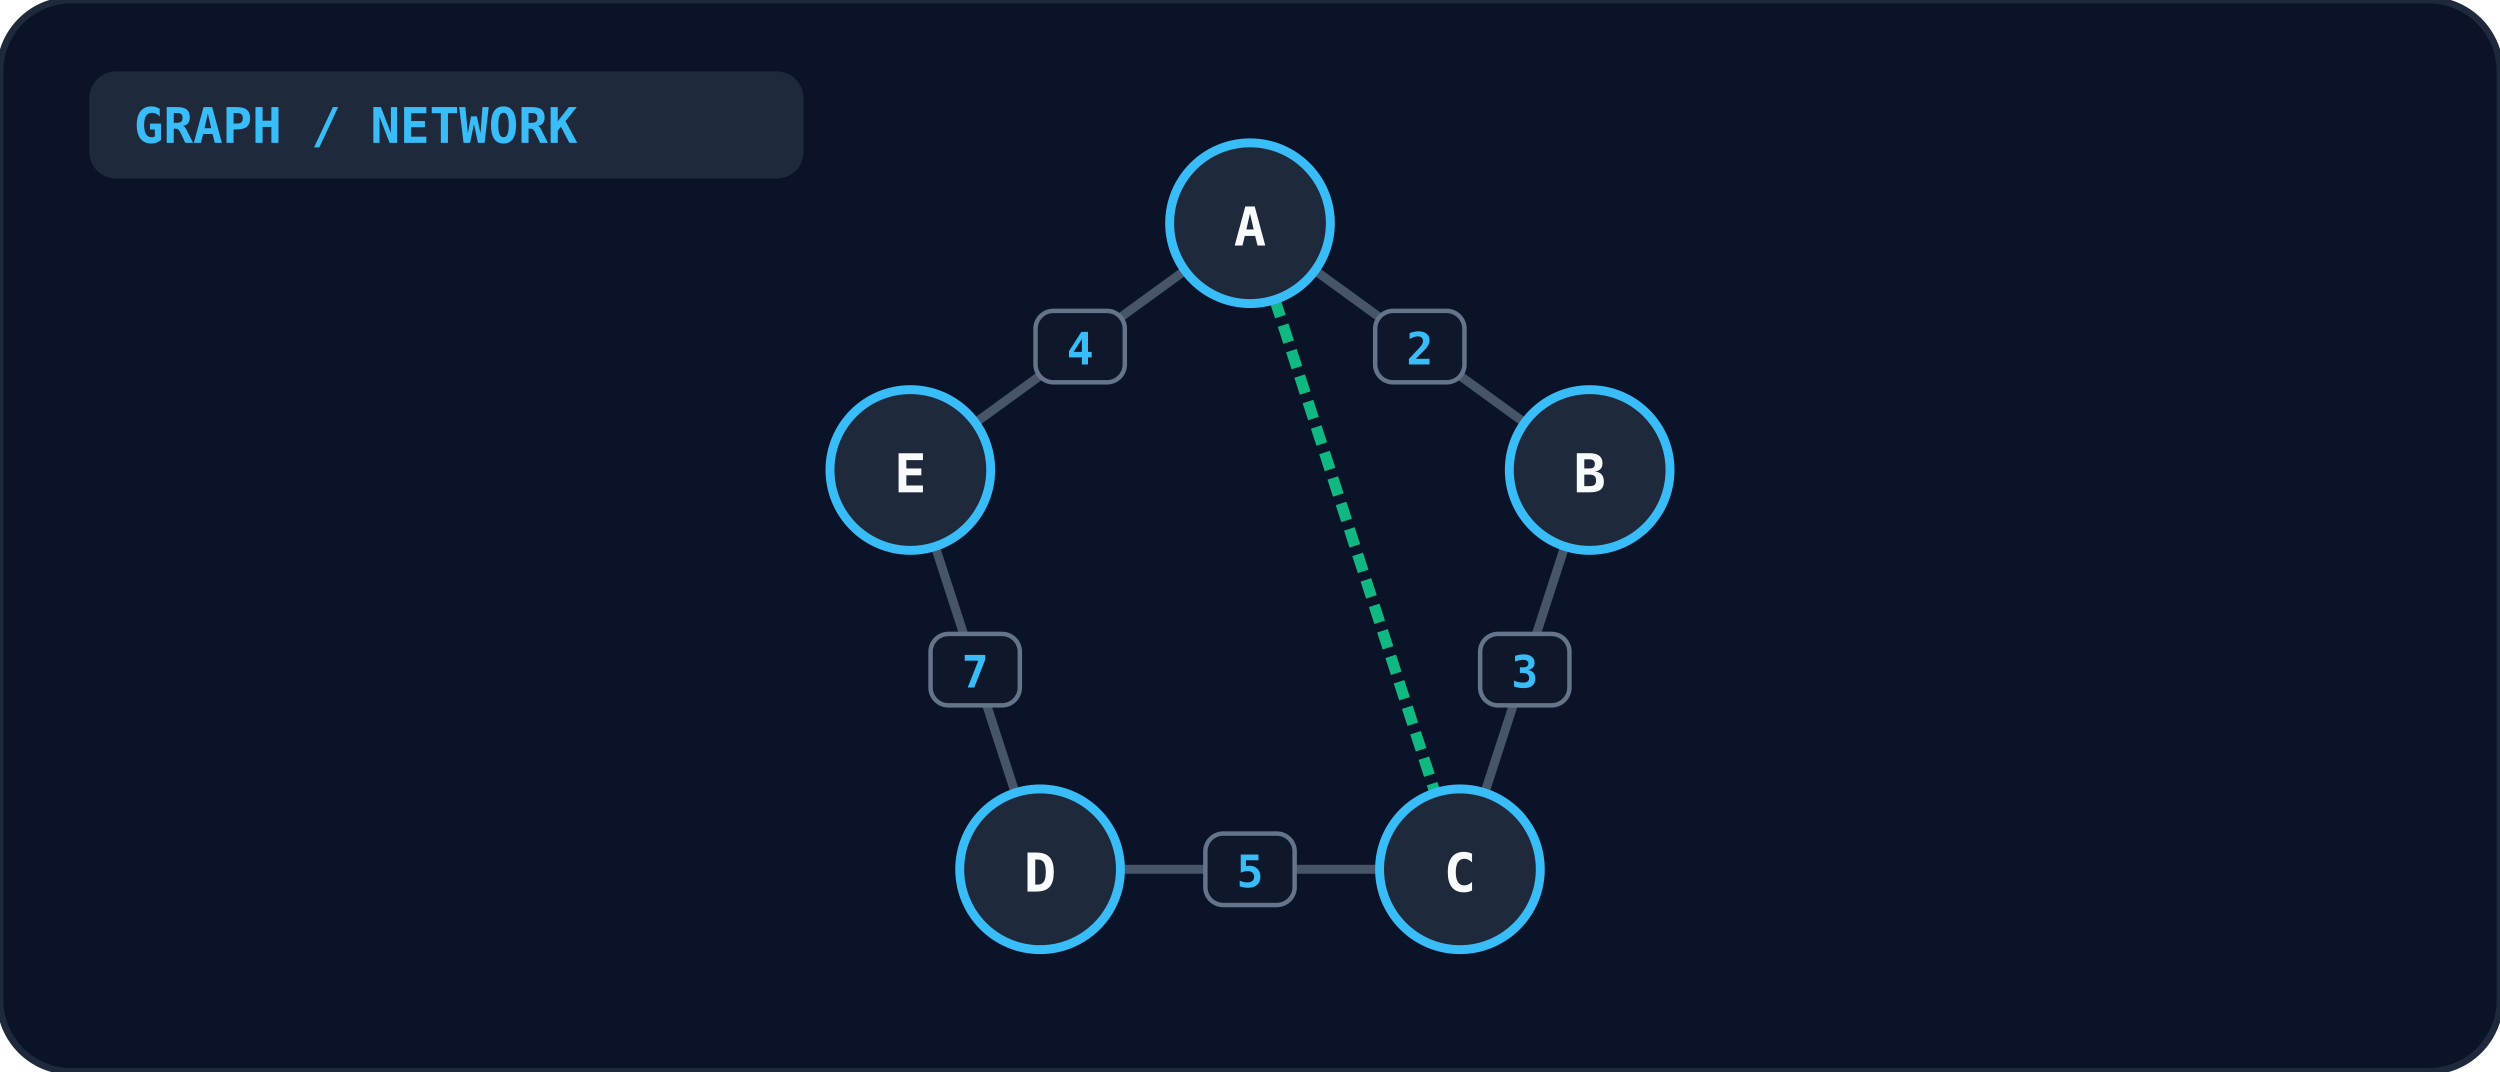
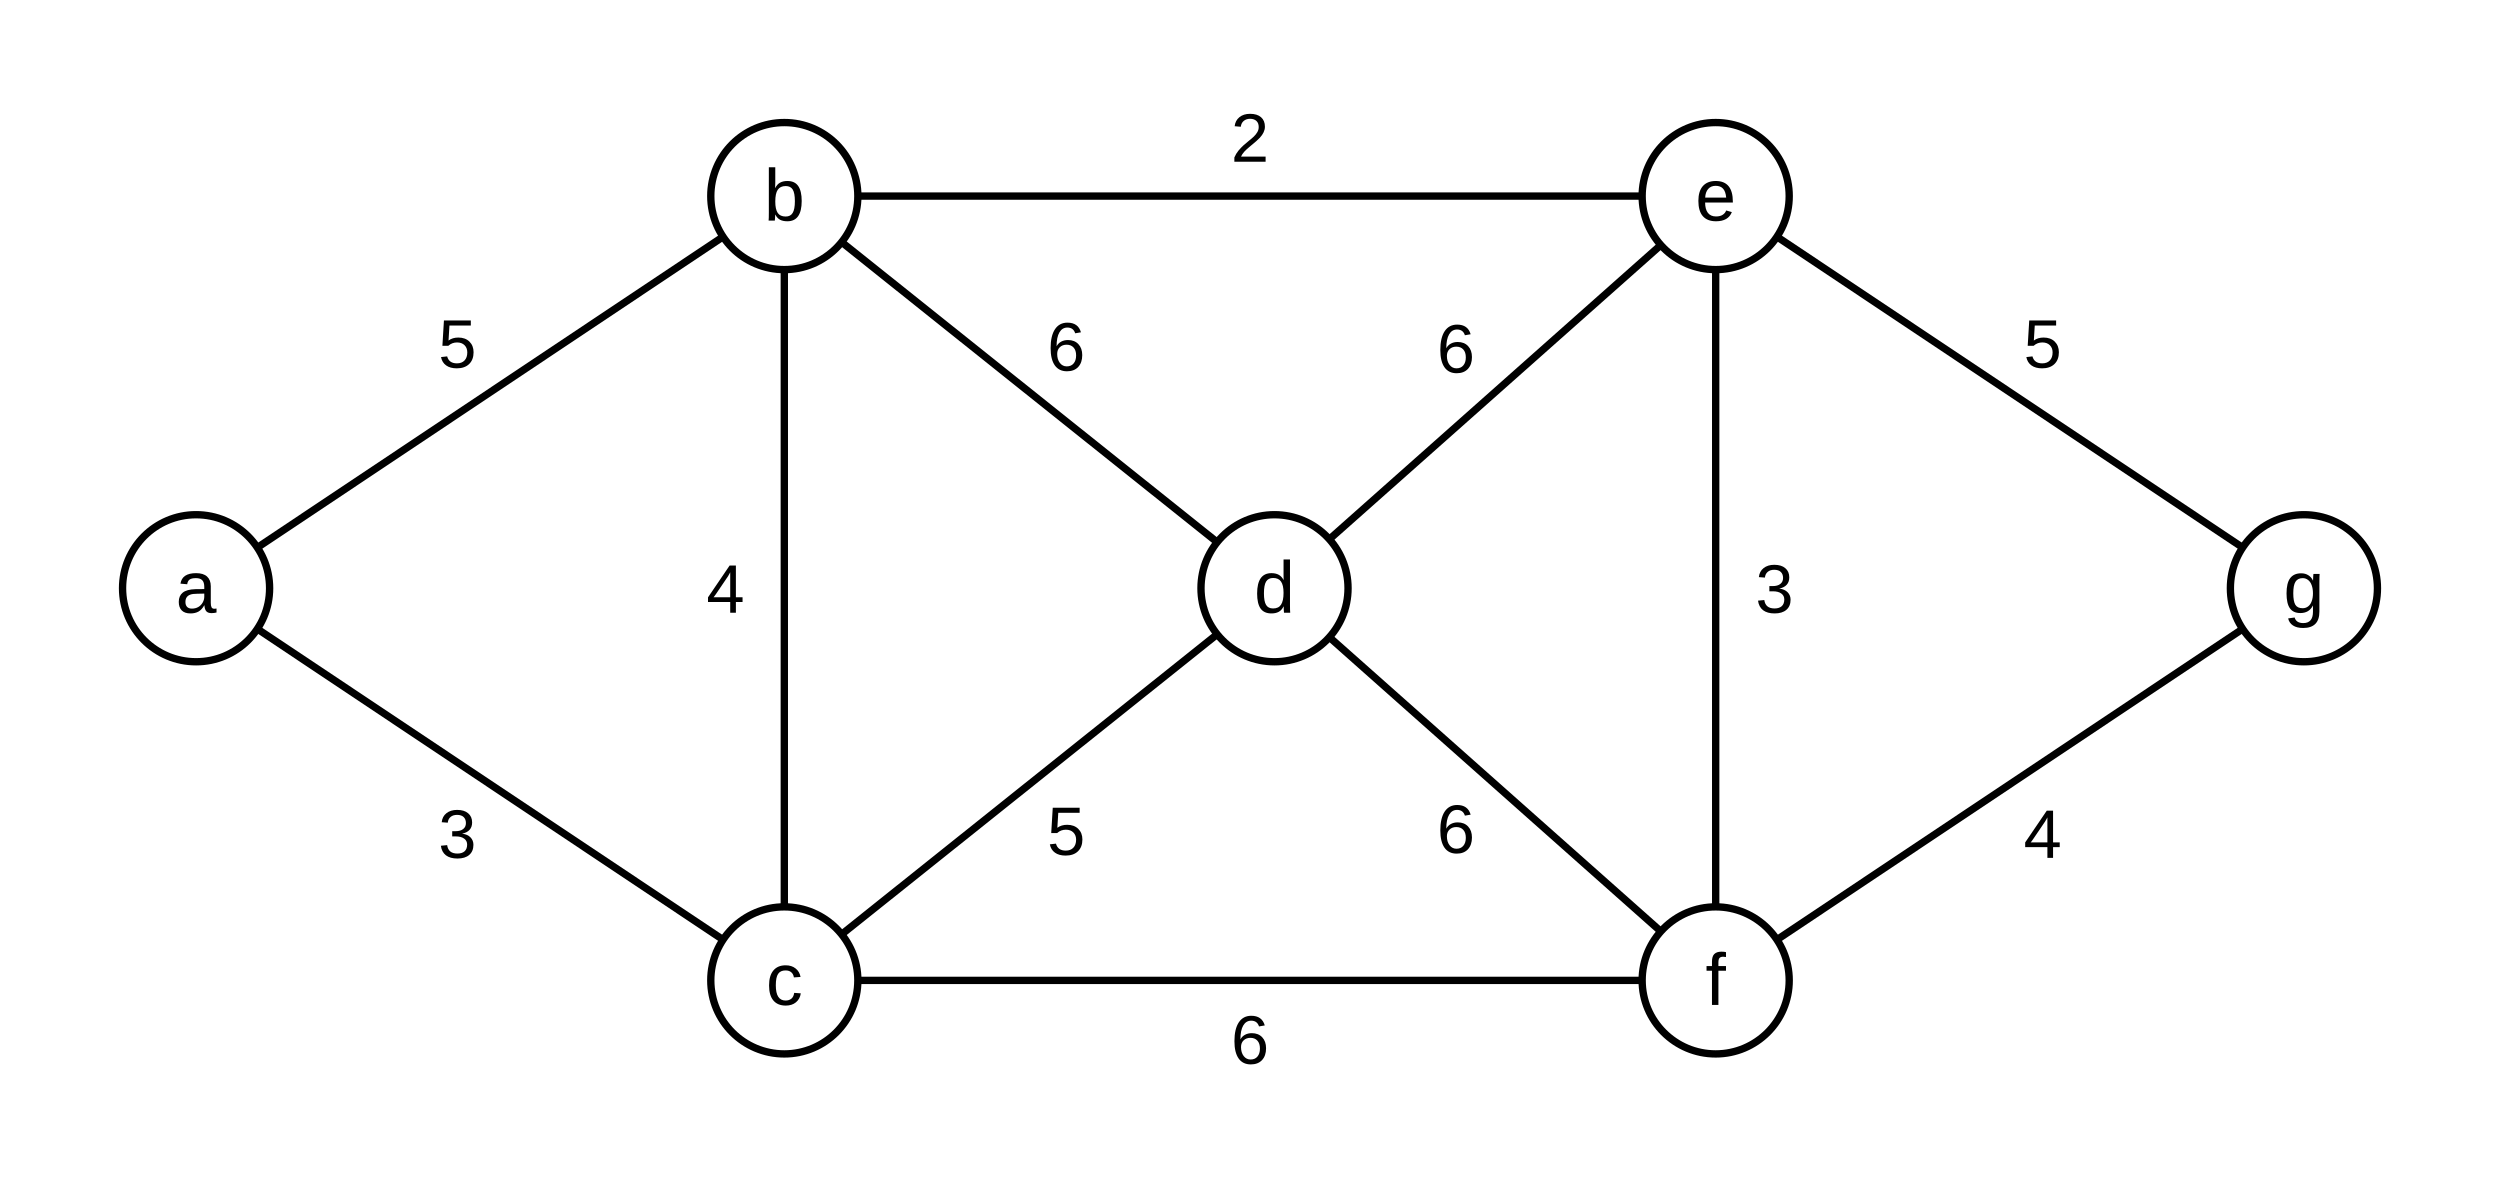
- <svg xmlns="http://www.w3.org/2000/svg" viewBox="0 0 560 240" width="100%" height="100%">
-   <rect width="100%" height="100%" rx="16" fill="#0b1329" stroke="#1e293b" stroke-width="1.5" />
-   <rect x="20" y="16" width="160" height="24" rx="6" fill="#1e293b" />
-   <text x="30" y="32" fill="#38bdf8" font-size="11" font-weight="bold" font-family="monospace">GRAPH / NETWORK</text>
-   <line x1="280.0" y1="50.0" x2="356.085" y2="105.279" stroke="#475569" stroke-width="2" />
-   <rect x="308.042" y="69.639" width="20" height="16" rx="4" fill="#0f172a" stroke="#64748b" stroke-width="1" />
-   <text x="318.042" y="81.639" text-anchor="middle" fill="#38bdf8" font-size="10" font-weight="bold" font-family="monospace">2</text>
-   <line x1="356.085" y1="105.279" x2="327.023" y2="194.721" stroke="#475569" stroke-width="2" />
-   <rect x="331.554" y="142.0" width="20" height="16" rx="4" fill="#0f172a" stroke="#64748b" stroke-width="1" />
-   <text x="341.554" y="154.0" text-anchor="middle" fill="#38bdf8" font-size="10" font-weight="bold" font-family="monospace">3</text>
-   <line x1="327.023" y1="194.721" x2="232.977" y2="194.721" stroke="#475569" stroke-width="2" />
-   <rect x="270.0" y="186.721" width="20" height="16" rx="4" fill="#0f172a" stroke="#64748b" stroke-width="1" />
-   <text x="280.0" y="198.721" text-anchor="middle" fill="#38bdf8" font-size="10" font-weight="bold" font-family="monospace">5</text>
-   <line x1="232.977" y1="194.721" x2="203.915" y2="105.279" stroke="#475569" stroke-width="2" />
-   <rect x="208.446" y="142.0" width="20" height="16" rx="4" fill="#0f172a" stroke="#64748b" stroke-width="1" />
-   <text x="218.446" y="154.0" text-anchor="middle" fill="#38bdf8" font-size="10" font-weight="bold" font-family="monospace">7</text>
-   <line x1="203.915" y1="105.279" x2="280.0" y2="50.0" stroke="#475569" stroke-width="2" />
-   <rect x="231.958" y="69.639" width="20" height="16" rx="4" fill="#0f172a" stroke="#64748b" stroke-width="1" />
-   <text x="241.958" y="81.639" text-anchor="middle" fill="#38bdf8" font-size="10" font-weight="bold" font-family="monospace">4</text>
-   <line x1="280.0" y1="50.0" x2="327.023" y2="194.721" stroke="#10b981" stroke-width="2.5" stroke-dasharray="4 2" />
-   <circle cx="280.0" cy="50.0" r="18" fill="#1e293b" stroke="#38bdf8" stroke-width="2" />
-   <text x="280.0" y="55.0" text-anchor="middle" fill="#f8fafc" font-size="12" font-weight="bold" font-family="monospace">A</text>
-   <circle cx="356.085" cy="105.279" r="18" fill="#1e293b" stroke="#38bdf8" stroke-width="2" />
-   <text x="356.085" y="110.279" text-anchor="middle" fill="#f8fafc" font-size="12" font-weight="bold" font-family="monospace">B</text>
-   <circle cx="327.023" cy="194.721" r="18" fill="#1e293b" stroke="#38bdf8" stroke-width="2" />
-   <text x="327.023" y="199.721" text-anchor="middle" fill="#f8fafc" font-size="12" font-weight="bold" font-family="monospace">C</text>
-   <circle cx="232.977" cy="194.721" r="18" fill="#1e293b" stroke="#38bdf8" stroke-width="2" />
-   <text x="232.977" y="199.721" text-anchor="middle" fill="#f8fafc" font-size="12" font-weight="bold" font-family="monospace">D</text>
-   <circle cx="203.915" cy="105.279" r="18" fill="#1e293b" stroke="#38bdf8" stroke-width="2" />
-   <text x="203.915" y="110.279" text-anchor="middle" fill="#f8fafc" font-size="12" font-weight="bold" font-family="monospace">E</text>
+ <svg xmlns="http://www.w3.org/2000/svg" viewBox="0 0 510 240" fill="none" stroke="currentColor" font-family="Arial, Helvetica, sans-serif">
+   <line x1="52.5" y1="111.7" x2="147.5" y2="48.3" stroke-width="1.5" />
+   <text x="93.3" y="75.0" text-anchor="middle" font-size="14" fill="currentColor" stroke="none">5</text>
+   <line x1="52.5" y1="128.3" x2="147.5" y2="191.7" stroke-width="1.5" />
+   <text x="93.3" y="175.0" text-anchor="middle" font-size="14" fill="currentColor" stroke="none">3</text>
+   <line x1="160.0" y1="55.0" x2="160.0" y2="185.0" stroke-width="1.5" />
+   <text x="148.0" y="125.0" text-anchor="middle" font-size="14" fill="currentColor" stroke="none">4</text>
+   <line x1="171.7" y1="49.4" x2="248.3" y2="110.6" stroke-width="1.5" />
+   <text x="217.5" y="75.6" text-anchor="middle" font-size="14" fill="currentColor" stroke="none">6</text>
+   <line x1="175.0" y1="40.0" x2="335.0" y2="40.0" stroke-width="1.5" />
+   <text x="255.0" y="33.0" text-anchor="middle" font-size="14" fill="currentColor" stroke="none">2</text>
+   <line x1="271.2" y1="110.0" x2="338.8" y2="50.0" stroke-width="1.5" />
+   <text x="297.0" y="76.0" text-anchor="middle" font-size="14" fill="currentColor" stroke="none">6</text>
+   <line x1="350.0" y1="55.0" x2="350.0" y2="185.0" stroke-width="1.5" />
+   <text x="362.0" y="125.0" text-anchor="middle" font-size="14" fill="currentColor" stroke="none">3</text>
+   <line x1="271.2" y1="130.0" x2="338.8" y2="190.0" stroke-width="1.5" />
+   <text x="297.0" y="174.0" text-anchor="middle" font-size="14" fill="currentColor" stroke="none">6</text>
+   <line x1="171.7" y1="190.6" x2="248.3" y2="129.4" stroke-width="1.5" />
+   <text x="217.5" y="174.4" text-anchor="middle" font-size="14" fill="currentColor" stroke="none">5</text>
+   <line x1="175.0" y1="200.0" x2="335.0" y2="200.0" stroke-width="1.5" />
+   <text x="255.0" y="217.0" text-anchor="middle" font-size="14" fill="currentColor" stroke="none">6</text>
+   <line x1="362.5" y1="48.3" x2="457.5" y2="111.7" stroke-width="1.5" />
+   <text x="416.7" y="75.0" text-anchor="middle" font-size="14" fill="currentColor" stroke="none">5</text>
+   <line x1="362.5" y1="191.7" x2="457.5" y2="128.3" stroke-width="1.5" />
+   <text x="416.7" y="175.0" text-anchor="middle" font-size="14" fill="currentColor" stroke="none">4</text>
+   <circle cx="40" cy="120" r="15" stroke-width="1.5" />
+   <text x="40" y="125" text-anchor="middle" font-size="15" fill="currentColor" stroke="none">a</text>
+   <circle cx="160" cy="40" r="15" stroke-width="1.5" />
+   <text x="160" y="45" text-anchor="middle" font-size="15" fill="currentColor" stroke="none">b</text>
+   <circle cx="160" cy="200" r="15" stroke-width="1.5" />
+   <text x="160" y="205" text-anchor="middle" font-size="15" fill="currentColor" stroke="none">c</text>
+   <circle cx="260" cy="120" r="15" stroke-width="1.5" />
+   <text x="260" y="125" text-anchor="middle" font-size="15" fill="currentColor" stroke="none">d</text>
+   <circle cx="350" cy="40" r="15" stroke-width="1.5" />
+   <text x="350" y="45" text-anchor="middle" font-size="15" fill="currentColor" stroke="none">e</text>
+   <circle cx="350" cy="200" r="15" stroke-width="1.5" />
+   <text x="350" y="205" text-anchor="middle" font-size="15" fill="currentColor" stroke="none">f</text>
+   <circle cx="470" cy="120" r="15" stroke-width="1.5" />
+   <text x="470" y="125" text-anchor="middle" font-size="15" fill="currentColor" stroke="none">g</text>
</svg>
